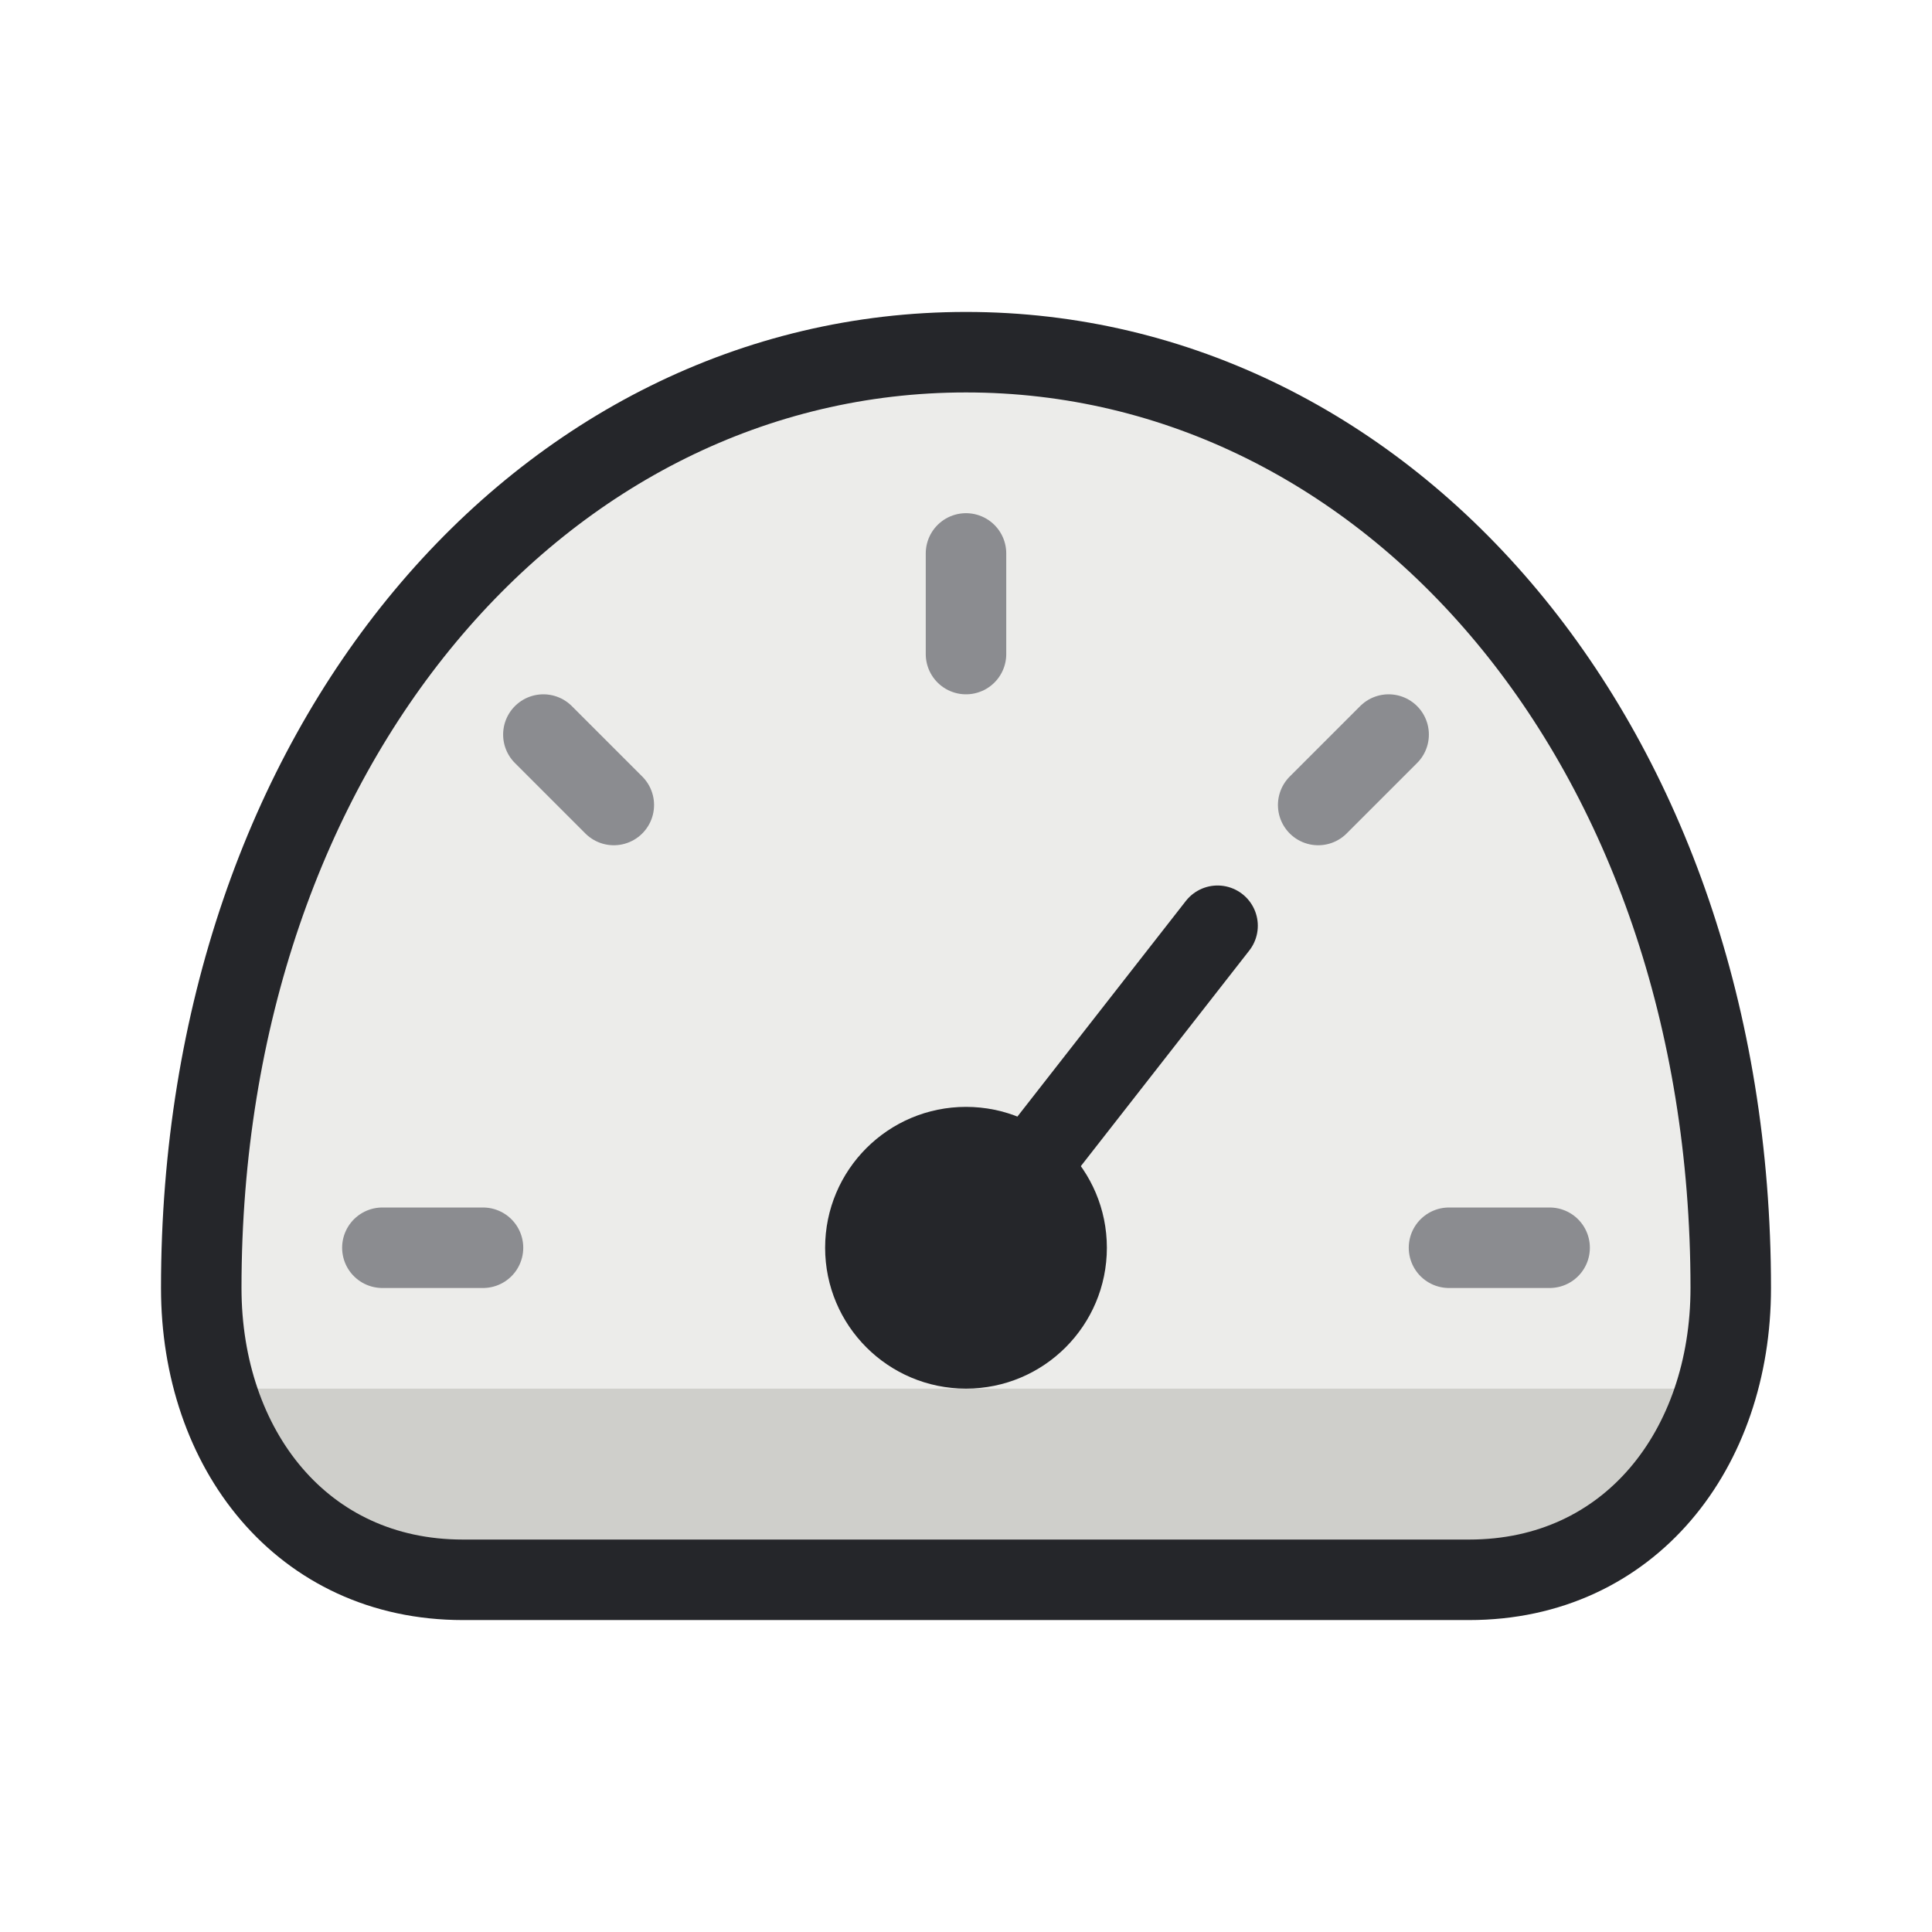
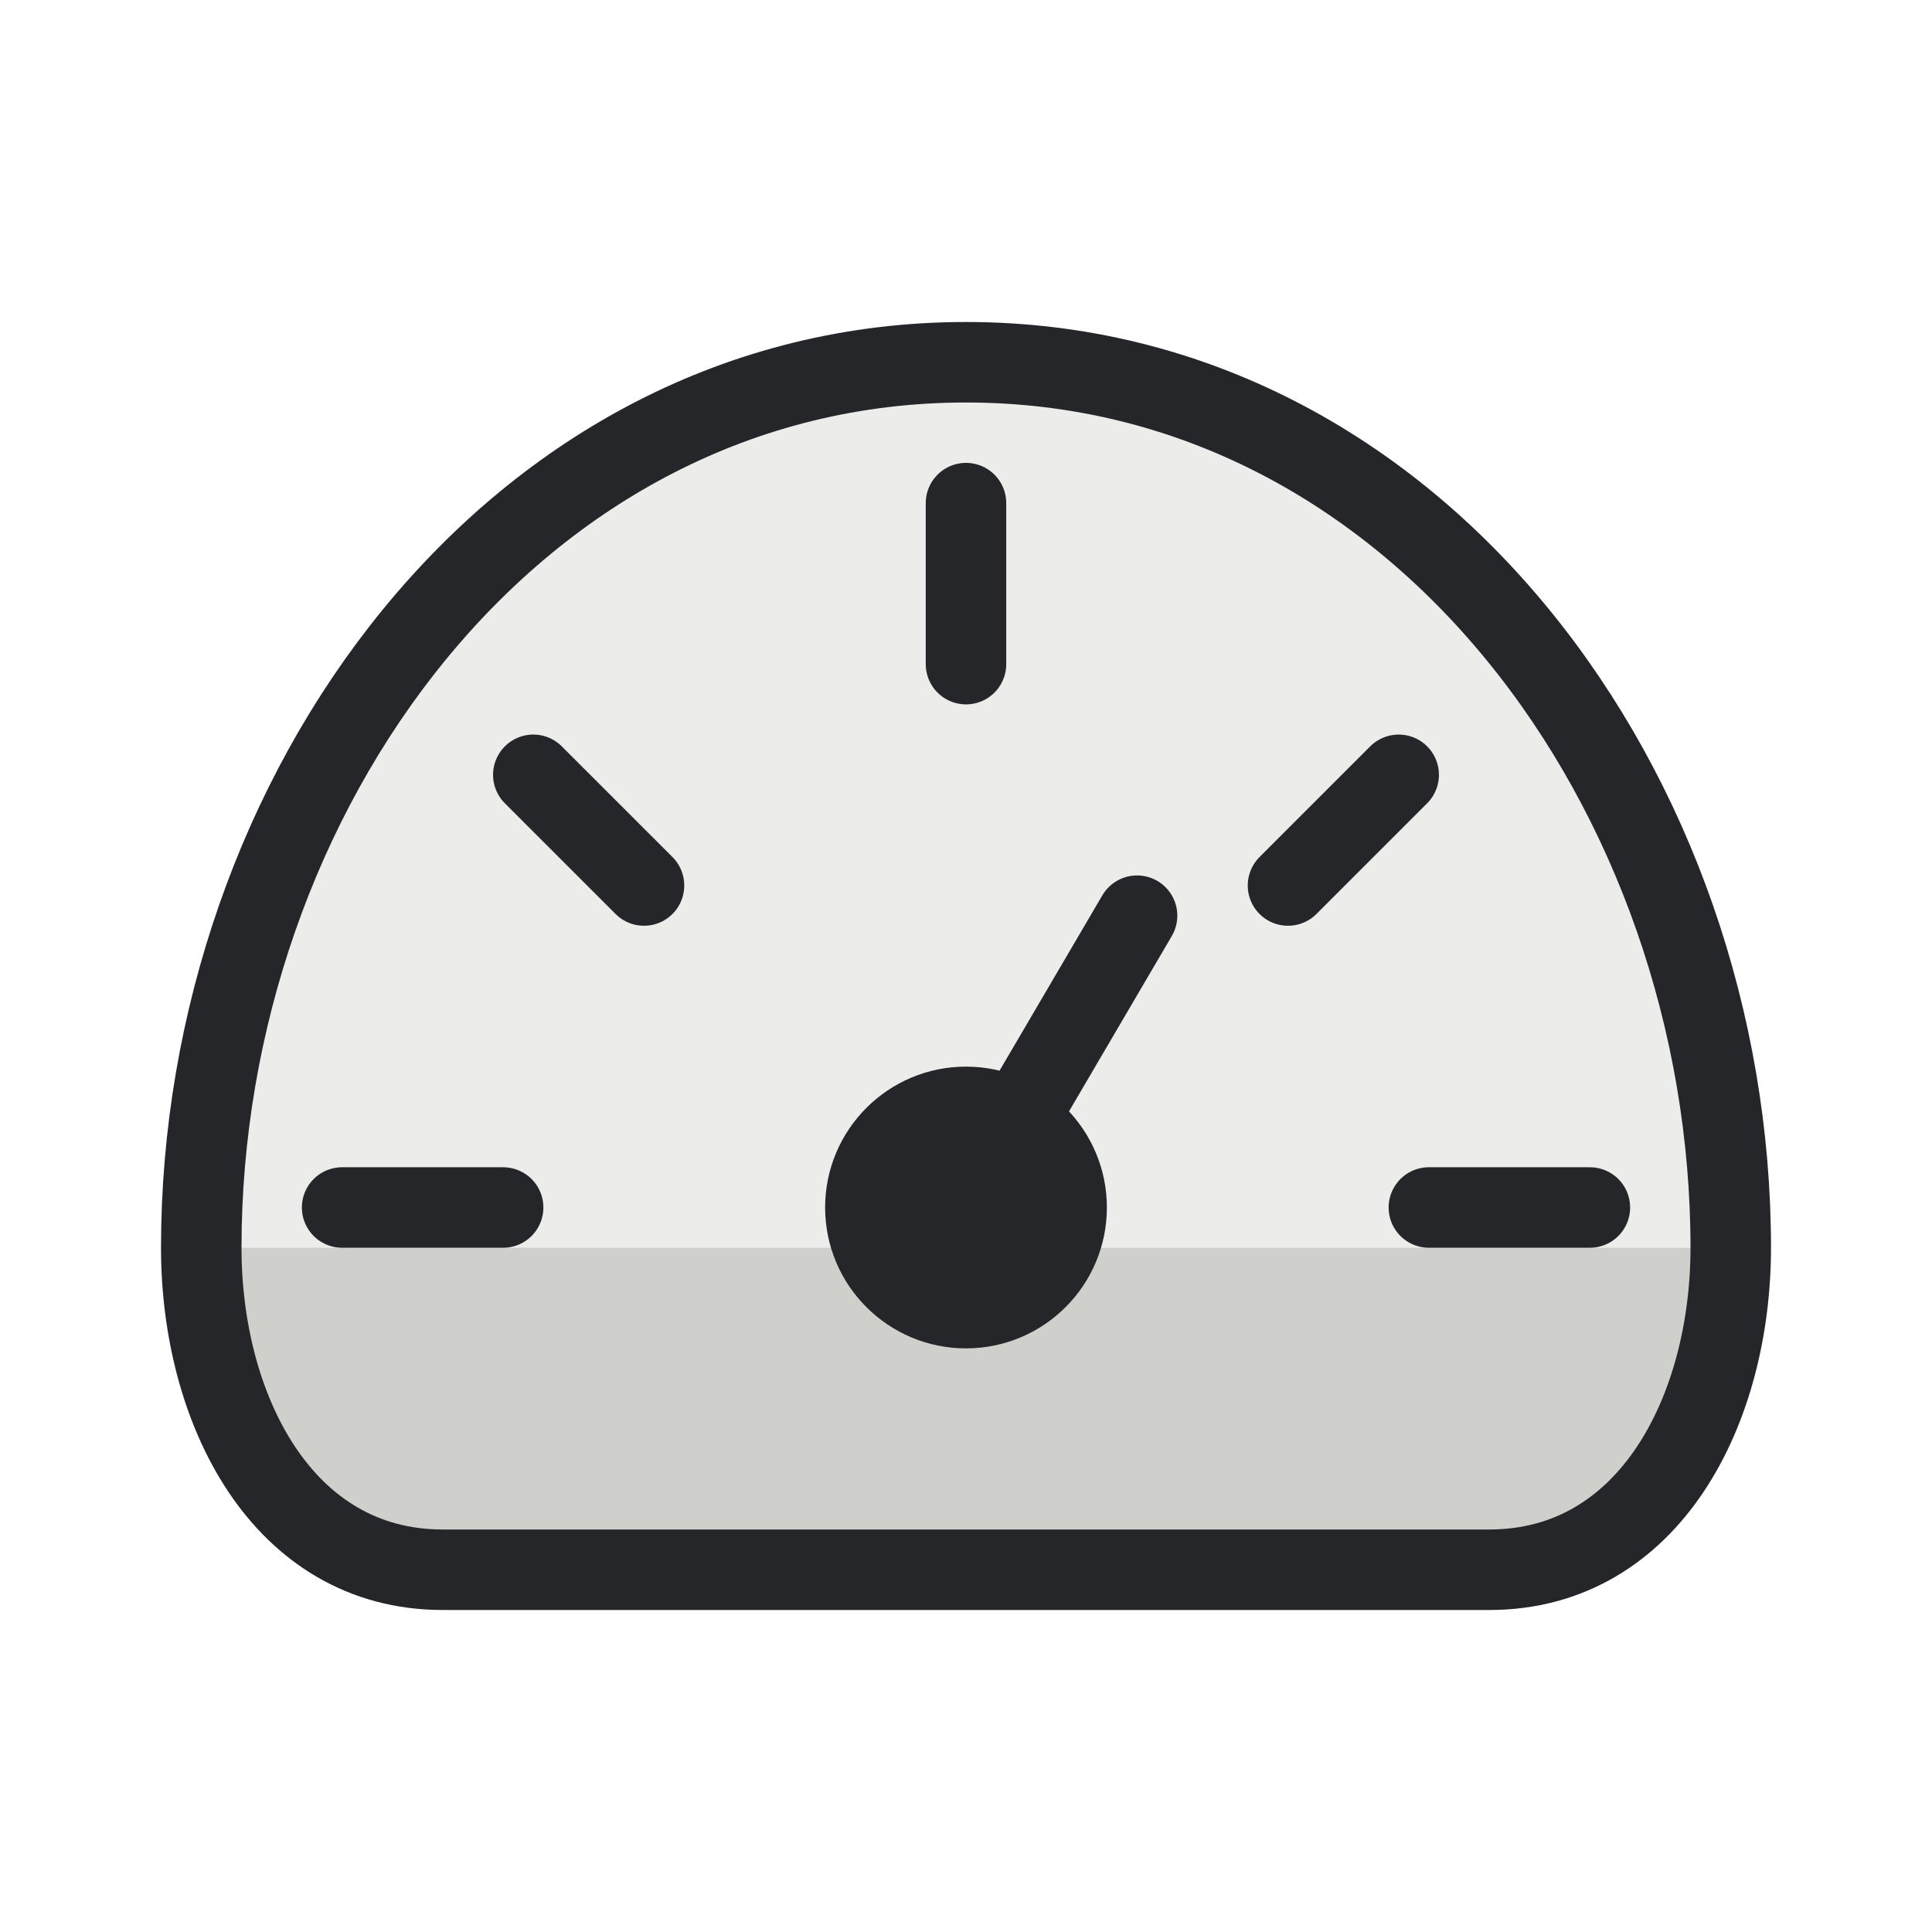
<svg viewBox="0 0 48 48" width="48" height="48" fill="none" stroke="#25262a" stroke-width="1.5" stroke-linecap="round" stroke-linejoin="round" aria-hidden="true">
-   <path d="M5 32C5 18.5 13.5 8.75 24 8.75C34.5 8.75 43 18.5 43 32C43 36 40.5 39.25 36.5 39.25H11.5C7.5 39.25 5 36 5 32Z" fill="#ececea" stroke="none" />
-   <path d="M5 34.5H43C42.25 37.25 39.75 39.25 36.5 39.25H11.5C8.25 39.25 5.75 37.25 5 34.5Z" fill="#cfcfcb" stroke="none" />
-   <path d="M5 32C5 18.5 13.5 8.75 24 8.75C34.5 8.75 43 18.5 43 32C43 36 40.5 39.25 36.5 39.25H11.5C7.5 39.25 5 36 5 32Z" stroke-width="2" />
-   <path d="M9.5 31H12M13.5 18.25 15.25 20M24 13.75V16.25M34.5 18.25 32.75 20M38.5 31H36" stroke="#8b8c90" stroke-width="2" />
-   <path d="M24 31L30.25 23" stroke-width="2" />
-   <circle cx="24" cy="31" r="2.75" fill="#25262a" />
+   <path d="M5 31C5 19.75 12.75 9 24 9C35.25 9 43 19.75 43 31C43 35 41 39 37 39C27 39 21 39 11 39C7 39 5 35 5 31Z" fill="#ececea" stroke="none" />
+   <path d="M43 31C43 35 41 39 37 39C27 39 21 39 11 39C7 39 5 35 5 31Z" fill="#cfcfcb" stroke="none" />
+   <path d="M5 31C5 19.75 12.75 9 24 9C35.25 9 43 19.75 43 31C43 35 41 39 37 39C27 39 21 39 11 39C7 39 5 35 5 31Z" stroke-width="2" />
+   <path d="M8.5 30H12.5M13.25 19.25 16 22M24 12.5V16.5M34.75 19.25 32 22M39.5 30H35.5" stroke-width="2" />
+   <path d="M24 30L28.25 22.75" stroke-width="2" />
+   <circle cx="24" cy="30" r="2.75" fill="#25262a" />
</svg>
